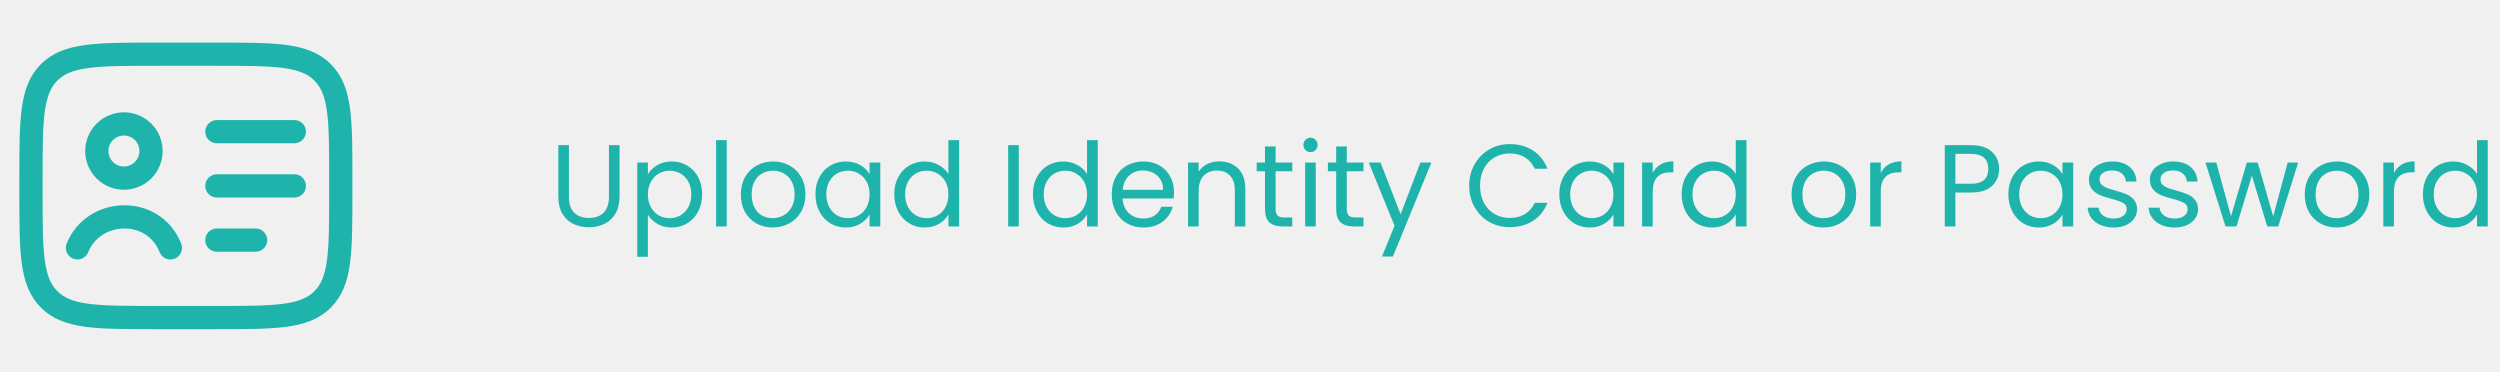
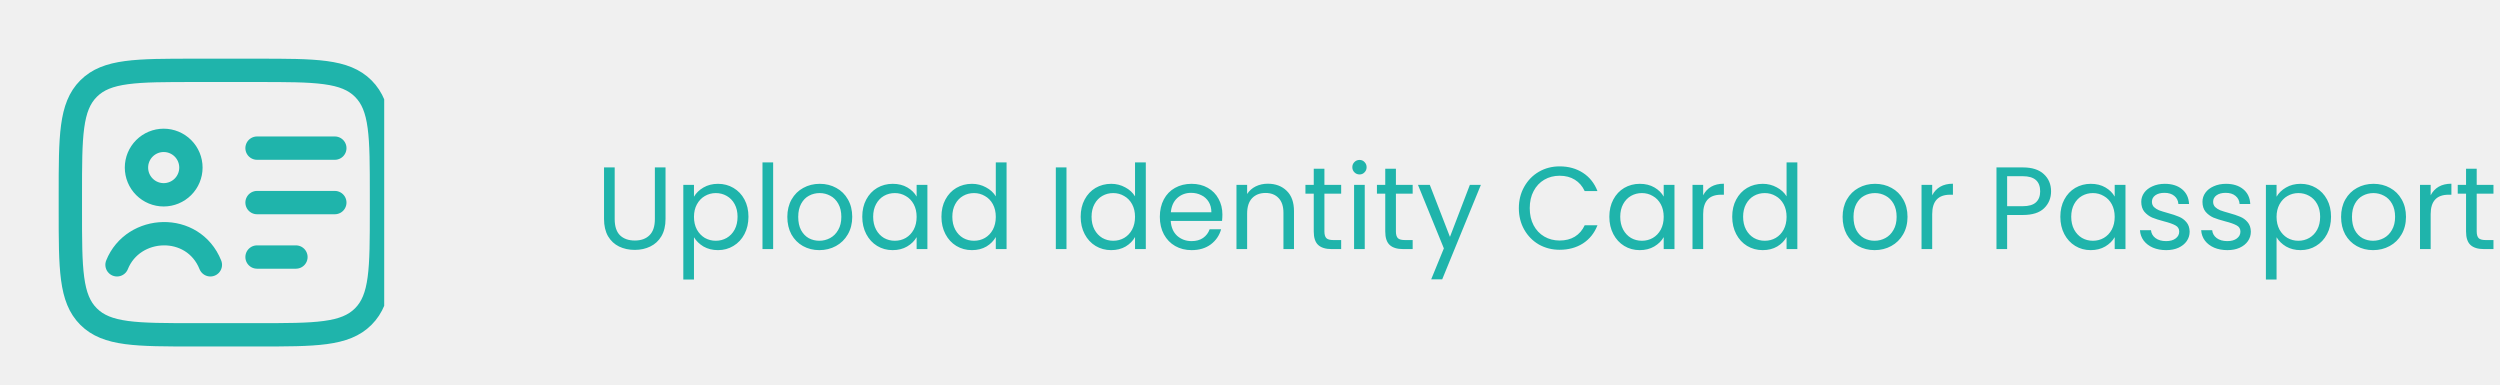
- <svg xmlns="http://www.w3.org/2000/svg" width="464" height="69" viewBox="0 0 464 69" fill="none">
-   <path d="M40.25 10.062H28.75C17.908 10.062 12.486 10.062 9.12 13.432C5.753 16.802 5.75 22.221 5.75 33.062V35.938C5.75 46.779 5.75 52.201 9.12 55.568C12.489 58.935 17.908 58.938 28.75 58.938H40.25C51.092 58.938 56.514 58.938 59.88 55.568C63.247 52.199 63.25 46.779 63.25 35.938V33.062C63.25 22.221 63.25 16.799 59.88 13.432C56.511 10.065 51.092 10.062 40.25 10.062Z" stroke="#1FB4AB" stroke-width="4.312" stroke-linecap="round" stroke-linejoin="round" />
-   <path d="M14.375 46C17.354 38.58 28.451 38.094 31.625 46M40.25 24.438H54.625M40.25 34.5H54.625M40.25 44.562H47.438M28.031 28.031C28.031 29.366 27.501 30.645 26.558 31.589C25.614 32.532 24.334 33.062 23 33.062C21.666 33.062 20.386 32.532 19.442 31.589C18.499 30.645 17.969 29.366 17.969 28.031C17.969 26.697 18.499 25.417 19.442 24.474C20.386 23.53 21.666 23 23 23C24.334 23 25.614 23.53 26.558 24.474C27.501 25.417 28.031 26.697 28.031 28.031Z" stroke="#1FB4AB" stroke-width="4.312" stroke-linecap="round" stroke-linejoin="round" />
-   <path d="M105.594 26.939V36.487C105.594 37.829 105.919 38.825 106.568 39.475C107.232 40.124 108.149 40.449 109.318 40.449C110.472 40.449 111.374 40.124 112.024 39.475C112.688 38.825 113.02 37.829 113.02 36.487V26.939H114.99V36.465C114.99 37.721 114.737 38.782 114.232 39.648C113.727 40.499 113.041 41.134 112.175 41.553C111.324 41.972 110.364 42.181 109.296 42.181C108.228 42.181 107.261 41.972 106.395 41.553C105.543 41.134 104.865 40.499 104.36 39.648C103.869 38.782 103.624 37.721 103.624 36.465V26.939H105.594ZM120.247 32.352C120.636 31.674 121.214 31.111 121.978 30.663C122.758 30.201 123.66 29.97 124.685 29.97C125.738 29.97 126.691 30.223 127.542 30.728C128.408 31.233 129.087 31.948 129.578 32.871C130.068 33.781 130.314 34.842 130.314 36.054C130.314 37.252 130.068 38.32 129.578 39.258C129.087 40.196 128.408 40.925 127.542 41.445C126.691 41.964 125.738 42.224 124.685 42.224C123.674 42.224 122.78 42 122 41.553C121.235 41.091 120.651 40.521 120.247 39.843V47.658H118.276V30.165H120.247V32.352ZM128.3 36.054C128.3 35.159 128.12 34.38 127.759 33.716C127.398 33.052 126.907 32.547 126.287 32.2C125.681 31.854 125.009 31.681 124.273 31.681C123.552 31.681 122.881 31.861 122.26 32.222C121.654 32.568 121.163 33.081 120.788 33.759C120.427 34.423 120.247 35.195 120.247 36.076C120.247 36.971 120.427 37.757 120.788 38.435C121.163 39.099 121.654 39.612 122.26 39.973C122.881 40.319 123.552 40.492 124.273 40.492C125.009 40.492 125.681 40.319 126.287 39.973C126.907 39.612 127.398 39.099 127.759 38.435C128.12 37.757 128.3 36.963 128.3 36.054ZM134.877 26.009V42.029H132.907V26.009H134.877ZM143.409 42.224C142.298 42.224 141.287 41.972 140.378 41.466C139.483 40.961 138.776 40.247 138.256 39.323C137.751 38.385 137.499 37.302 137.499 36.076C137.499 34.863 137.758 33.795 138.278 32.871C138.812 31.933 139.534 31.219 140.443 30.728C141.352 30.223 142.37 29.97 143.496 29.97C144.621 29.97 145.639 30.223 146.548 30.728C147.458 31.219 148.172 31.926 148.692 32.85C149.226 33.773 149.493 34.849 149.493 36.076C149.493 37.302 149.218 38.385 148.67 39.323C148.136 40.247 147.407 40.961 146.483 41.466C145.56 41.972 144.535 42.224 143.409 42.224ZM143.409 40.492C144.116 40.492 144.78 40.326 145.401 39.994C146.021 39.662 146.519 39.164 146.895 38.5C147.284 37.837 147.479 37.028 147.479 36.076C147.479 35.123 147.292 34.315 146.916 33.651C146.541 32.987 146.05 32.496 145.444 32.179C144.838 31.847 144.181 31.681 143.474 31.681C142.752 31.681 142.088 31.847 141.482 32.179C140.89 32.496 140.414 32.987 140.053 33.651C139.692 34.315 139.512 35.123 139.512 36.076C139.512 37.043 139.685 37.858 140.032 38.522C140.392 39.186 140.869 39.684 141.461 40.016C142.052 40.333 142.702 40.492 143.409 40.492ZM151.347 36.054C151.347 34.842 151.592 33.781 152.083 32.871C152.574 31.948 153.245 31.233 154.096 30.728C154.962 30.223 155.922 29.97 156.976 29.97C158.015 29.97 158.917 30.194 159.682 30.642C160.447 31.089 161.017 31.652 161.392 32.33V30.165H163.384V42.029H161.392V39.821C161.003 40.514 160.418 41.091 159.639 41.553C158.874 42 157.979 42.224 156.954 42.224C155.901 42.224 154.948 41.964 154.096 41.445C153.245 40.925 152.574 40.196 152.083 39.258C151.592 38.32 151.347 37.252 151.347 36.054ZM161.392 36.076C161.392 35.181 161.212 34.401 160.851 33.737C160.49 33.074 160 32.568 159.379 32.222C158.773 31.861 158.102 31.681 157.365 31.681C156.629 31.681 155.958 31.854 155.352 32.2C154.746 32.547 154.262 33.052 153.902 33.716C153.541 34.38 153.36 35.159 153.36 36.054C153.36 36.963 153.541 37.757 153.902 38.435C154.262 39.099 154.746 39.612 155.352 39.973C155.958 40.319 156.629 40.492 157.365 40.492C158.102 40.492 158.773 40.319 159.379 39.973C160 39.612 160.49 39.099 160.851 38.435C161.212 37.757 161.392 36.971 161.392 36.076ZM165.977 36.054C165.977 34.842 166.223 33.781 166.713 32.871C167.204 31.948 167.875 31.233 168.727 30.728C169.593 30.223 170.56 29.97 171.628 29.97C172.552 29.97 173.41 30.187 174.204 30.62C174.998 31.038 175.604 31.594 176.023 32.287V26.009H178.015V42.029H176.023V39.799C175.633 40.507 175.056 41.091 174.291 41.553C173.526 42 172.631 42.224 171.606 42.224C170.553 42.224 169.593 41.964 168.727 41.445C167.875 40.925 167.204 40.196 166.713 39.258C166.223 38.32 165.977 37.252 165.977 36.054ZM176.023 36.076C176.023 35.181 175.842 34.401 175.482 33.737C175.121 33.074 174.63 32.568 174.009 32.222C173.403 31.861 172.732 31.681 171.996 31.681C171.26 31.681 170.589 31.854 169.983 32.2C169.376 32.547 168.893 33.052 168.532 33.716C168.171 34.38 167.991 35.159 167.991 36.054C167.991 36.963 168.171 37.757 168.532 38.435C168.893 39.099 169.376 39.612 169.983 39.973C170.589 40.319 171.26 40.492 171.996 40.492C172.732 40.492 173.403 40.319 174.009 39.973C174.63 39.612 175.121 39.099 175.482 38.435C175.842 37.757 176.023 36.971 176.023 36.076ZM189.086 26.939V42.029H187.116V26.939H189.086ZM191.708 36.054C191.708 34.842 191.953 33.781 192.444 32.871C192.934 31.948 193.606 31.233 194.457 30.728C195.323 30.223 196.29 29.97 197.358 29.97C198.282 29.97 199.141 30.187 199.934 30.62C200.728 31.038 201.334 31.594 201.753 32.287V26.009H203.745V42.029H201.753V39.799C201.363 40.507 200.786 41.091 200.021 41.553C199.256 42 198.361 42.224 197.336 42.224C196.283 42.224 195.323 41.964 194.457 41.445C193.606 40.925 192.934 40.196 192.444 39.258C191.953 38.32 191.708 37.252 191.708 36.054ZM201.753 36.076C201.753 35.181 201.573 34.401 201.212 33.737C200.851 33.074 200.36 32.568 199.74 32.222C199.133 31.861 198.462 31.681 197.726 31.681C196.99 31.681 196.319 31.854 195.713 32.2C195.107 32.547 194.623 33.052 194.262 33.716C193.901 34.38 193.721 35.159 193.721 36.054C193.721 36.963 193.901 37.757 194.262 38.435C194.623 39.099 195.107 39.612 195.713 39.973C196.319 40.319 196.99 40.492 197.726 40.492C198.462 40.492 199.133 40.319 199.74 39.973C200.36 39.612 200.851 39.099 201.212 38.435C201.573 37.757 201.753 36.971 201.753 36.076ZM217.899 35.643C217.899 36.018 217.877 36.415 217.834 36.833H208.351C208.424 38.002 208.821 38.919 209.542 39.583C210.278 40.232 211.166 40.557 212.205 40.557C213.057 40.557 213.764 40.362 214.327 39.973C214.904 39.568 215.308 39.034 215.539 38.37H217.661C217.343 39.511 216.708 40.442 215.756 41.163C214.803 41.87 213.62 42.224 212.205 42.224C211.079 42.224 210.069 41.972 209.174 41.466C208.294 40.961 207.601 40.247 207.096 39.323C206.591 38.385 206.338 37.302 206.338 36.076C206.338 34.849 206.583 33.773 207.074 32.85C207.565 31.926 208.25 31.219 209.131 30.728C210.026 30.223 211.05 29.97 212.205 29.97C213.331 29.97 214.327 30.216 215.193 30.706C216.059 31.197 216.723 31.876 217.185 32.742C217.661 33.593 217.899 34.56 217.899 35.643ZM215.864 35.231C215.864 34.481 215.698 33.839 215.366 33.304C215.034 32.756 214.579 32.345 214.002 32.07C213.439 31.782 212.811 31.637 212.119 31.637C211.123 31.637 210.271 31.955 209.564 32.59C208.871 33.225 208.474 34.105 208.373 35.231H215.864ZM226.28 29.949C227.723 29.949 228.892 30.389 229.787 31.269C230.682 32.135 231.13 33.391 231.13 35.036V42.029H229.181V35.318C229.181 34.134 228.885 33.232 228.293 32.612C227.702 31.977 226.893 31.659 225.869 31.659C224.829 31.659 224 31.984 223.379 32.633C222.773 33.283 222.47 34.228 222.47 35.469V42.029H220.5V30.165H222.47V31.854C222.859 31.248 223.386 30.779 224.05 30.447C224.728 30.115 225.472 29.949 226.28 29.949ZM236.751 31.789V38.782C236.751 39.359 236.874 39.77 237.119 40.016C237.364 40.247 237.79 40.362 238.396 40.362H239.847V42.029H238.071C236.975 42.029 236.152 41.777 235.603 41.272C235.055 40.766 234.781 39.937 234.781 38.782V31.789H233.244V30.165H234.781V27.178H236.751V30.165H239.847V31.789H236.751ZM243.251 28.238C242.876 28.238 242.559 28.108 242.299 27.849C242.039 27.589 241.909 27.271 241.909 26.896C241.909 26.521 242.039 26.203 242.299 25.944C242.559 25.684 242.876 25.554 243.251 25.554C243.612 25.554 243.915 25.684 244.161 25.944C244.42 26.203 244.55 26.521 244.55 26.896C244.55 27.271 244.42 27.589 244.161 27.849C243.915 28.108 243.612 28.238 243.251 28.238ZM244.204 30.165V42.029H242.234V30.165H244.204ZM249.965 31.789V38.782C249.965 39.359 250.087 39.77 250.333 40.016C250.578 40.247 251.004 40.362 251.61 40.362H253.061V42.029H251.285C250.189 42.029 249.366 41.777 248.817 41.272C248.269 40.766 247.995 39.937 247.995 38.782V31.789H246.458V30.165H247.995V27.178H249.965V30.165H253.061V31.789H249.965ZM265.666 30.165L258.522 47.615H256.487L258.825 41.899L254.041 30.165H256.227L259.951 39.778L263.631 30.165H265.666ZM272.683 34.474C272.683 33.001 273.015 31.681 273.679 30.512C274.342 29.328 275.245 28.404 276.385 27.741C277.539 27.076 278.817 26.745 280.217 26.745C281.862 26.745 283.298 27.142 284.525 27.935C285.752 28.729 286.647 29.855 287.21 31.313H284.85C284.431 30.403 283.825 29.703 283.031 29.213C282.252 28.722 281.314 28.477 280.217 28.477C279.163 28.477 278.218 28.722 277.381 29.213C276.544 29.703 275.887 30.403 275.411 31.313C274.934 32.208 274.696 33.261 274.696 34.474C274.696 35.672 274.934 36.725 275.411 37.634C275.887 38.529 276.544 39.222 277.381 39.713C278.218 40.203 279.163 40.449 280.217 40.449C281.314 40.449 282.252 40.211 283.031 39.734C283.825 39.244 284.431 38.544 284.85 37.634H287.21C286.647 39.078 285.752 40.196 284.525 40.99C283.298 41.77 281.862 42.159 280.217 42.159C278.817 42.159 277.539 41.834 276.385 41.185C275.245 40.521 274.342 39.605 273.679 38.435C273.015 37.266 272.683 35.946 272.683 34.474ZM289.406 36.054C289.406 34.842 289.652 33.781 290.142 32.871C290.633 31.948 291.304 31.233 292.156 30.728C293.022 30.223 293.982 29.97 295.035 29.97C296.074 29.97 296.976 30.194 297.741 30.642C298.506 31.089 299.076 31.652 299.452 32.33V30.165H301.443V42.029H299.452V39.821C299.062 40.514 298.477 41.091 297.698 41.553C296.933 42 296.038 42.224 295.014 42.224C293.96 42.224 293.007 41.964 292.156 41.445C291.304 40.925 290.633 40.196 290.142 39.258C289.652 38.32 289.406 37.252 289.406 36.054ZM299.452 36.076C299.452 35.181 299.271 34.401 298.91 33.737C298.55 33.074 298.059 32.568 297.438 32.222C296.832 31.861 296.161 31.681 295.425 31.681C294.689 31.681 294.018 31.854 293.411 32.2C292.805 32.547 292.322 33.052 291.961 33.716C291.6 34.38 291.42 35.159 291.42 36.054C291.42 36.963 291.6 37.757 291.961 38.435C292.322 39.099 292.805 39.612 293.411 39.973C294.018 40.319 294.689 40.492 295.425 40.492C296.161 40.492 296.832 40.319 297.438 39.973C298.059 39.612 298.55 39.099 298.91 38.435C299.271 37.757 299.452 36.971 299.452 36.076ZM306.743 32.092C307.089 31.414 307.58 30.887 308.215 30.512C308.865 30.136 309.651 29.949 310.575 29.949V31.984H310.055C307.847 31.984 306.743 33.182 306.743 35.578V42.029H304.773V30.165H306.743V32.092ZM312.113 36.054C312.113 34.842 312.358 33.781 312.849 32.871C313.34 31.948 314.011 31.233 314.863 30.728C315.729 30.223 316.696 29.97 317.764 29.97C318.687 29.97 319.546 30.187 320.34 30.62C321.134 31.038 321.74 31.594 322.159 32.287V26.009H324.15V42.029H322.159V39.799C321.769 40.507 321.192 41.091 320.427 41.553C319.662 42 318.767 42.224 317.742 42.224C316.688 42.224 315.729 41.964 314.863 41.445C314.011 40.925 313.34 40.196 312.849 39.258C312.358 38.32 312.113 37.252 312.113 36.054ZM322.159 36.076C322.159 35.181 321.978 34.401 321.617 33.737C321.256 33.074 320.766 32.568 320.145 32.222C319.539 31.861 318.868 31.681 318.132 31.681C317.396 31.681 316.724 31.854 316.118 32.2C315.512 32.547 315.029 33.052 314.668 33.716C314.307 34.38 314.127 35.159 314.127 36.054C314.127 36.963 314.307 37.757 314.668 38.435C315.029 39.099 315.512 39.612 316.118 39.973C316.724 40.319 317.396 40.492 318.132 40.492C318.868 40.492 319.539 40.319 320.145 39.973C320.766 39.612 321.256 39.099 321.617 38.435C321.978 37.757 322.159 36.971 322.159 36.076ZM338.426 42.224C337.314 42.224 336.304 41.972 335.395 41.466C334.5 40.961 333.793 40.247 333.273 39.323C332.768 38.385 332.515 37.302 332.515 36.076C332.515 34.863 332.775 33.795 333.295 32.871C333.829 31.933 334.551 31.219 335.46 30.728C336.369 30.223 337.387 29.97 338.512 29.97C339.638 29.97 340.656 30.223 341.565 30.728C342.474 31.219 343.189 31.926 343.708 32.85C344.242 33.773 344.509 34.849 344.509 36.076C344.509 37.302 344.235 38.385 343.687 39.323C343.153 40.247 342.424 40.961 341.5 41.466C340.576 41.972 339.552 42.224 338.426 42.224ZM338.426 40.492C339.133 40.492 339.797 40.326 340.418 39.994C341.038 39.662 341.536 39.164 341.911 38.5C342.301 37.837 342.496 37.028 342.496 36.076C342.496 35.123 342.308 34.315 341.933 33.651C341.558 32.987 341.067 32.496 340.461 32.179C339.855 31.847 339.198 31.681 338.491 31.681C337.769 31.681 337.105 31.847 336.499 32.179C335.907 32.496 335.431 32.987 335.07 33.651C334.709 34.315 334.529 35.123 334.529 36.076C334.529 37.043 334.702 37.858 335.048 38.522C335.409 39.186 335.886 39.684 336.477 40.016C337.069 40.333 337.719 40.492 338.426 40.492ZM349.07 32.092C349.416 31.414 349.907 30.887 350.542 30.512C351.192 30.136 351.978 29.949 352.902 29.949V31.984H352.382C350.174 31.984 349.07 33.182 349.07 35.578V42.029H347.1V30.165H349.07V32.092ZM371.037 31.356C371.037 32.612 370.604 33.658 369.738 34.495C368.886 35.318 367.58 35.729 365.819 35.729H362.918V42.029H360.948V26.939H365.819C367.522 26.939 368.814 27.351 369.694 28.174C370.589 28.996 371.037 30.057 371.037 31.356ZM365.819 34.105C366.916 34.105 367.724 33.867 368.244 33.391C368.764 32.915 369.023 32.236 369.023 31.356C369.023 29.494 367.955 28.563 365.819 28.563H362.918V34.105H365.819ZM372.749 36.054C372.749 34.842 372.995 33.781 373.485 32.871C373.976 31.948 374.647 31.233 375.499 30.728C376.365 30.223 377.325 29.97 378.378 29.97C379.417 29.97 380.319 30.194 381.084 30.642C381.849 31.089 382.419 31.652 382.795 32.33V30.165H384.787V42.029H382.795V39.821C382.405 40.514 381.821 41.091 381.041 41.553C380.276 42 379.381 42.224 378.357 42.224C377.303 42.224 376.35 41.964 375.499 41.445C374.647 40.925 373.976 40.196 373.485 39.258C372.995 38.32 372.749 37.252 372.749 36.054ZM382.795 36.076C382.795 35.181 382.614 34.401 382.254 33.737C381.893 33.074 381.402 32.568 380.781 32.222C380.175 31.861 379.504 31.681 378.768 31.681C378.032 31.681 377.361 31.854 376.754 32.2C376.148 32.547 375.665 33.052 375.304 33.716C374.943 34.38 374.763 35.159 374.763 36.054C374.763 36.963 374.943 37.757 375.304 38.435C375.665 39.099 376.148 39.612 376.754 39.973C377.361 40.319 378.032 40.492 378.768 40.492C379.504 40.492 380.175 40.319 380.781 39.973C381.402 39.612 381.893 39.099 382.254 38.435C382.614 37.757 382.795 36.971 382.795 36.076ZM392.316 42.224C391.407 42.224 390.591 42.073 389.869 41.77C389.148 41.452 388.578 41.019 388.159 40.471C387.741 39.908 387.51 39.265 387.466 38.544H389.501C389.559 39.135 389.833 39.619 390.324 39.994C390.829 40.37 391.486 40.557 392.294 40.557C393.045 40.557 393.637 40.391 394.07 40.059C394.503 39.727 394.719 39.309 394.719 38.803C394.719 38.284 394.488 37.901 394.026 37.656C393.564 37.396 392.85 37.144 391.883 36.898C391.002 36.667 390.281 36.436 389.718 36.206C389.169 35.96 388.693 35.606 388.289 35.145C387.899 34.668 387.705 34.048 387.705 33.283C387.705 32.677 387.885 32.121 388.246 31.616C388.607 31.111 389.119 30.714 389.783 30.425C390.447 30.122 391.205 29.97 392.056 29.97C393.37 29.97 394.43 30.302 395.239 30.966C396.047 31.63 396.48 32.539 396.538 33.694H394.567C394.524 33.074 394.272 32.576 393.81 32.2C393.362 31.825 392.756 31.637 391.991 31.637C391.284 31.637 390.721 31.789 390.302 32.092C389.884 32.395 389.675 32.792 389.675 33.283C389.675 33.672 389.797 33.997 390.043 34.257C390.302 34.502 390.62 34.705 390.995 34.863C391.385 35.008 391.919 35.173 392.597 35.361C393.449 35.592 394.142 35.823 394.676 36.054C395.21 36.27 395.664 36.602 396.04 37.05C396.429 37.497 396.631 38.082 396.646 38.803C396.646 39.453 396.465 40.038 396.105 40.557C395.744 41.077 395.231 41.488 394.567 41.791C393.918 42.08 393.167 42.224 392.316 42.224ZM403.627 42.224C402.718 42.224 401.902 42.073 401.181 41.77C400.459 41.452 399.889 41.019 399.47 40.471C399.052 39.908 398.821 39.265 398.777 38.544H400.813C400.87 39.135 401.145 39.619 401.635 39.994C402.14 40.37 402.797 40.557 403.605 40.557C404.356 40.557 404.948 40.391 405.381 40.059C405.814 39.727 406.03 39.309 406.03 38.803C406.03 38.284 405.799 37.901 405.337 37.656C404.875 37.396 404.161 37.144 403.194 36.898C402.314 36.667 401.592 36.436 401.029 36.206C400.481 35.96 400.004 35.606 399.6 35.145C399.21 34.668 399.016 34.048 399.016 33.283C399.016 32.677 399.196 32.121 399.557 31.616C399.918 31.111 400.43 30.714 401.094 30.425C401.758 30.122 402.516 29.97 403.367 29.97C404.681 29.97 405.741 30.302 406.55 30.966C407.358 31.63 407.791 32.539 407.849 33.694H405.879C405.835 33.074 405.583 32.576 405.121 32.2C404.673 31.825 404.067 31.637 403.302 31.637C402.595 31.637 402.032 31.789 401.614 32.092C401.195 32.395 400.986 32.792 400.986 33.283C400.986 33.672 401.108 33.997 401.354 34.257C401.614 34.502 401.931 34.705 402.306 34.863C402.696 35.008 403.23 35.173 403.908 35.361C404.76 35.592 405.453 35.823 405.987 36.054C406.521 36.27 406.976 36.602 407.351 37.05C407.74 37.497 407.943 38.082 407.957 38.803C407.957 39.453 407.777 40.038 407.416 40.557C407.055 41.077 406.543 41.488 405.879 41.791C405.229 42.08 404.479 42.224 403.627 42.224ZM426.542 30.165L422.84 42.029H420.805L417.947 32.612L415.09 42.029H413.055L409.331 30.165H411.344L414.072 40.124L417.017 30.165H419.03L421.909 40.146L424.594 30.165H426.542ZM433.672 42.224C432.561 42.224 431.55 41.972 430.641 41.466C429.746 40.961 429.039 40.247 428.519 39.323C428.014 38.385 427.762 37.302 427.762 36.076C427.762 34.863 428.021 33.795 428.541 32.871C429.075 31.933 429.797 31.219 430.706 30.728C431.615 30.223 432.633 29.97 433.759 29.97C434.884 29.97 435.902 30.223 436.811 30.728C437.72 31.219 438.435 31.926 438.955 32.85C439.489 33.773 439.756 34.849 439.756 36.076C439.756 37.302 439.481 38.385 438.933 39.323C438.399 40.247 437.67 40.961 436.746 41.466C435.823 41.972 434.798 42.224 433.672 42.224ZM433.672 40.492C434.379 40.492 435.043 40.326 435.664 39.994C436.284 39.662 436.782 39.164 437.158 38.5C437.547 37.837 437.742 37.028 437.742 36.076C437.742 35.123 437.554 34.315 437.179 33.651C436.804 32.987 436.313 32.496 435.707 32.179C435.101 31.847 434.444 31.681 433.737 31.681C433.015 31.681 432.351 31.847 431.745 32.179C431.153 32.496 430.677 32.987 430.316 33.651C429.955 34.315 429.775 35.123 429.775 36.076C429.775 37.043 429.948 37.858 430.295 38.522C430.655 39.186 431.132 39.684 431.723 40.016C432.315 40.333 432.965 40.492 433.672 40.492ZM444.316 32.092C444.662 31.414 445.153 30.887 445.788 30.512C446.438 30.136 447.224 29.949 448.148 29.949V31.984H447.628C445.42 31.984 444.316 33.182 444.316 35.578V42.029H442.346V30.165H444.316V32.092ZM449.686 36.054C449.686 34.842 449.932 33.781 450.422 32.871C450.913 31.948 451.584 31.233 452.436 30.728C453.302 30.223 454.269 29.97 455.337 29.97C456.26 29.97 457.119 30.187 457.913 30.62C458.707 31.038 459.313 31.594 459.732 32.287V26.009H461.723V42.029H459.732V39.799C459.342 40.507 458.765 41.091 458 41.553C457.235 42 456.34 42.224 455.315 42.224C454.261 42.224 453.302 41.964 452.436 41.445C451.584 40.925 450.913 40.196 450.422 39.258C449.932 38.32 449.686 37.252 449.686 36.054ZM459.732 36.076C459.732 35.181 459.551 34.401 459.19 33.737C458.83 33.074 458.339 32.568 457.718 32.222C457.112 31.861 456.441 31.681 455.705 31.681C454.969 31.681 454.298 31.854 453.691 32.2C453.085 32.547 452.602 33.052 452.241 33.716C451.88 34.38 451.7 35.159 451.7 36.054C451.7 36.963 451.88 37.757 452.241 38.435C452.602 39.099 453.085 39.612 453.691 39.973C454.298 40.319 454.969 40.492 455.705 40.492C456.441 40.492 457.112 40.319 457.718 39.973C458.339 39.612 458.83 39.099 459.19 38.435C459.551 37.757 459.732 36.971 459.732 36.076Z" fill="#1FB4AB" />
+ <svg xmlns="http://www.w3.org/2000/svg" width="462" height="71" viewBox="0 0 462 71" fill="none">
+   <path d="M113.594 30.939V40.487C113.594 41.829 113.919 42.825 114.568 43.475C115.232 44.124 116.149 44.449 117.318 44.449C118.472 44.449 119.374 44.124 120.024 43.475C120.688 42.825 121.02 41.829 121.02 40.487V30.939H122.99V40.465C122.99 41.721 122.737 42.782 122.232 43.648C121.727 44.499 121.041 45.134 120.175 45.553C119.324 45.972 118.364 46.181 117.296 46.181C116.228 46.181 115.261 45.972 114.395 45.553C113.543 45.134 112.865 44.499 112.36 43.648C111.869 42.782 111.624 41.721 111.624 40.465V30.939H113.594ZM128.247 36.352C128.636 35.673 129.214 35.111 129.978 34.663C130.758 34.201 131.66 33.97 132.685 33.97C133.738 33.97 134.691 34.223 135.542 34.728C136.408 35.233 137.087 35.948 137.578 36.871C138.068 37.781 138.314 38.842 138.314 40.054C138.314 41.252 138.068 42.32 137.578 43.258C137.087 44.196 136.408 44.925 135.542 45.445C134.691 45.964 133.738 46.224 132.685 46.224C131.674 46.224 130.78 46 130 45.553C129.235 45.091 128.651 44.521 128.247 43.843V51.658H126.276V34.165H128.247V36.352ZM136.3 40.054C136.3 39.159 136.12 38.38 135.759 37.716C135.398 37.052 134.907 36.547 134.287 36.2C133.681 35.854 133.009 35.681 132.273 35.681C131.552 35.681 130.881 35.861 130.26 36.222C129.654 36.568 129.163 37.081 128.788 37.759C128.427 38.423 128.247 39.195 128.247 40.076C128.247 40.971 128.427 41.757 128.788 42.435C129.163 43.099 129.654 43.612 130.26 43.973C130.881 44.319 131.552 44.492 132.273 44.492C133.009 44.492 133.681 44.319 134.287 43.973C134.907 43.612 135.398 43.099 135.759 42.435C136.12 41.757 136.3 40.963 136.3 40.054ZM142.877 30.009V46.029H140.907V30.009H142.877ZM151.409 46.224C150.298 46.224 149.287 45.972 148.378 45.466C147.483 44.961 146.776 44.247 146.256 43.323C145.751 42.385 145.499 41.302 145.499 40.076C145.499 38.863 145.758 37.795 146.278 36.871C146.812 35.933 147.534 35.219 148.443 34.728C149.352 34.223 150.37 33.97 151.496 33.97C152.621 33.97 153.639 34.223 154.548 34.728C155.458 35.219 156.172 35.926 156.692 36.85C157.226 37.773 157.493 38.849 157.493 40.076C157.493 41.302 157.218 42.385 156.67 43.323C156.136 44.247 155.407 44.961 154.483 45.466C153.56 45.972 152.535 46.224 151.409 46.224ZM151.409 44.492C152.116 44.492 152.78 44.326 153.401 43.994C154.021 43.662 154.519 43.164 154.895 42.5C155.284 41.837 155.479 41.028 155.479 40.076C155.479 39.123 155.292 38.315 154.916 37.651C154.541 36.987 154.05 36.496 153.444 36.179C152.838 35.847 152.181 35.681 151.474 35.681C150.752 35.681 150.088 35.847 149.482 36.179C148.89 36.496 148.414 36.987 148.053 37.651C147.692 38.315 147.512 39.123 147.512 40.076C147.512 41.043 147.685 41.858 148.032 42.522C148.392 43.186 148.869 43.684 149.461 44.016C150.052 44.333 150.702 44.492 151.409 44.492ZM159.347 40.054C159.347 38.842 159.592 37.781 160.083 36.871C160.574 35.948 161.245 35.233 162.096 34.728C162.962 34.223 163.922 33.97 164.976 33.97C166.015 33.97 166.917 34.194 167.682 34.642C168.447 35.089 169.017 35.652 169.392 36.33V34.165H171.384V46.029H169.392V43.821C169.003 44.514 168.418 45.091 167.639 45.553C166.874 46 165.979 46.224 164.954 46.224C163.901 46.224 162.948 45.964 162.096 45.445C161.245 44.925 160.574 44.196 160.083 43.258C159.592 42.32 159.347 41.252 159.347 40.054ZM169.392 40.076C169.392 39.181 169.212 38.401 168.851 37.737C168.49 37.074 168 36.568 167.379 36.222C166.773 35.861 166.102 35.681 165.365 35.681C164.629 35.681 163.958 35.854 163.352 36.2C162.746 36.547 162.262 37.052 161.902 37.716C161.541 38.38 161.36 39.159 161.36 40.054C161.36 40.963 161.541 41.757 161.902 42.435C162.262 43.099 162.746 43.612 163.352 43.973C163.958 44.319 164.629 44.492 165.365 44.492C166.102 44.492 166.773 44.319 167.379 43.973C168 43.612 168.49 43.099 168.851 42.435C169.212 41.757 169.392 40.971 169.392 40.076ZM173.977 40.054C173.977 38.842 174.223 37.781 174.713 36.871C175.204 35.948 175.875 35.233 176.727 34.728C177.593 34.223 178.56 33.97 179.628 33.97C180.552 33.97 181.41 34.187 182.204 34.62C182.998 35.038 183.604 35.594 184.023 36.287V30.009H186.015V46.029H184.023V43.799C183.633 44.507 183.056 45.091 182.291 45.553C181.526 46 180.631 46.224 179.606 46.224C178.553 46.224 177.593 45.964 176.727 45.445C175.875 44.925 175.204 44.196 174.713 43.258C174.223 42.32 173.977 41.252 173.977 40.054ZM184.023 40.076C184.023 39.181 183.842 38.401 183.482 37.737C183.121 37.074 182.63 36.568 182.009 36.222C181.403 35.861 180.732 35.681 179.996 35.681C179.26 35.681 178.589 35.854 177.983 36.2C177.376 36.547 176.893 37.052 176.532 37.716C176.171 38.38 175.991 39.159 175.991 40.054C175.991 40.963 176.171 41.757 176.532 42.435C176.893 43.099 177.376 43.612 177.983 43.973C178.589 44.319 179.26 44.492 179.996 44.492C180.732 44.492 181.403 44.319 182.009 43.973C182.63 43.612 183.121 43.099 183.482 42.435C183.842 41.757 184.023 40.971 184.023 40.076ZM197.086 30.939V46.029H195.116V30.939H197.086ZM199.708 40.054C199.708 38.842 199.953 37.781 200.444 36.871C200.934 35.948 201.606 35.233 202.457 34.728C203.323 34.223 204.29 33.97 205.358 33.97C206.282 33.97 207.141 34.187 207.934 34.62C208.728 35.038 209.334 35.594 209.753 36.287V30.009H211.745V46.029H209.753V43.799C209.363 44.507 208.786 45.091 208.021 45.553C207.256 46 206.361 46.224 205.336 46.224C204.283 46.224 203.323 45.964 202.457 45.445C201.606 44.925 200.934 44.196 200.444 43.258C199.953 42.32 199.708 41.252 199.708 40.054ZM209.753 40.076C209.753 39.181 209.573 38.401 209.212 37.737C208.851 37.074 208.36 36.568 207.74 36.222C207.133 35.861 206.462 35.681 205.726 35.681C204.99 35.681 204.319 35.854 203.713 36.2C203.107 36.547 202.623 37.052 202.262 37.716C201.901 38.38 201.721 39.159 201.721 40.054C201.721 40.963 201.901 41.757 202.262 42.435C202.623 43.099 203.107 43.612 203.713 43.973C204.319 44.319 204.99 44.492 205.726 44.492C206.462 44.492 207.133 44.319 207.74 43.973C208.36 43.612 208.851 43.099 209.212 42.435C209.573 41.757 209.753 40.971 209.753 40.076ZM225.899 39.643C225.899 40.018 225.877 40.415 225.834 40.833H216.351C216.424 42.002 216.821 42.919 217.542 43.583C218.278 44.232 219.166 44.557 220.205 44.557C221.057 44.557 221.764 44.362 222.327 43.973C222.904 43.568 223.308 43.034 223.539 42.37H225.661C225.343 43.511 224.708 44.442 223.756 45.163C222.803 45.87 221.62 46.224 220.205 46.224C219.079 46.224 218.069 45.972 217.174 45.466C216.294 44.961 215.601 44.247 215.096 43.323C214.591 42.385 214.338 41.302 214.338 40.076C214.338 38.849 214.583 37.773 215.074 36.85C215.565 35.926 216.25 35.219 217.131 34.728C218.026 34.223 219.05 33.97 220.205 33.97C221.331 33.97 222.327 34.216 223.193 34.706C224.059 35.197 224.723 35.876 225.185 36.742C225.661 37.593 225.899 38.56 225.899 39.643ZM223.864 39.231C223.864 38.481 223.698 37.839 223.366 37.304C223.034 36.756 222.579 36.345 222.002 36.07C221.439 35.782 220.811 35.637 220.119 35.637C219.123 35.637 218.271 35.955 217.564 36.59C216.871 37.225 216.474 38.105 216.373 39.231H223.864ZM234.28 33.949C235.723 33.949 236.892 34.389 237.787 35.269C238.682 36.135 239.13 37.391 239.13 39.036V46.029H237.181V39.318C237.181 38.134 236.885 37.232 236.293 36.612C235.702 35.977 234.893 35.659 233.869 35.659C232.829 35.659 232 35.984 231.379 36.633C230.773 37.283 230.47 38.228 230.47 39.469V46.029H228.5V34.165H230.47V35.854C230.859 35.248 231.386 34.779 232.05 34.447C232.728 34.115 233.472 33.949 234.28 33.949ZM244.751 35.789V42.782C244.751 43.359 244.874 43.77 245.119 44.016C245.364 44.247 245.79 44.362 246.396 44.362H247.847V46.029H246.071C244.975 46.029 244.152 45.777 243.603 45.272C243.055 44.766 242.781 43.937 242.781 42.782V35.789H241.244V34.165H242.781V31.178H244.751V34.165H247.847V35.789H244.751ZM251.251 32.238C250.876 32.238 250.559 32.108 250.299 31.849C250.039 31.589 249.909 31.271 249.909 30.896C249.909 30.521 250.039 30.203 250.299 29.944C250.559 29.684 250.876 29.554 251.251 29.554C251.612 29.554 251.915 29.684 252.161 29.944C252.42 30.203 252.55 30.521 252.55 30.896C252.55 31.271 252.42 31.589 252.161 31.849C251.915 32.108 251.612 32.238 251.251 32.238ZM252.204 34.165V46.029H250.234V34.165H252.204ZM257.965 35.789V42.782C257.965 43.359 258.087 43.77 258.333 44.016C258.578 44.247 259.004 44.362 259.61 44.362H261.061V46.029H259.285C258.189 46.029 257.366 45.777 256.817 45.272C256.269 44.766 255.995 43.937 255.995 42.782V35.789H254.458V34.165H255.995V31.178H257.965V34.165H261.061V35.789H257.965ZM273.666 34.165L266.522 51.615H264.487L266.825 45.899L262.041 34.165H264.227L267.951 43.778L271.631 34.165H273.666ZM280.683 38.474C280.683 37.001 281.015 35.681 281.679 34.512C282.342 33.328 283.245 32.404 284.385 31.741C285.539 31.076 286.817 30.745 288.217 30.745C289.862 30.745 291.298 31.142 292.525 31.935C293.752 32.729 294.647 33.855 295.21 35.313H292.85C292.431 34.403 291.825 33.703 291.031 33.213C290.252 32.722 289.314 32.477 288.217 32.477C287.163 32.477 286.218 32.722 285.381 33.213C284.544 33.703 283.887 34.403 283.411 35.313C282.934 36.208 282.696 37.261 282.696 38.474C282.696 39.672 282.934 40.725 283.411 41.634C283.887 42.529 284.544 43.222 285.381 43.713C286.218 44.203 287.163 44.449 288.217 44.449C289.314 44.449 290.252 44.211 291.031 43.734C291.825 43.244 292.431 42.544 292.85 41.634H295.21C294.647 43.078 293.752 44.196 292.525 44.99C291.298 45.77 289.862 46.159 288.217 46.159C286.817 46.159 285.539 45.834 284.385 45.185C283.245 44.521 282.342 43.605 281.679 42.435C281.015 41.266 280.683 39.946 280.683 38.474ZM297.406 40.054C297.406 38.842 297.652 37.781 298.142 36.871C298.633 35.948 299.304 35.233 300.156 34.728C301.022 34.223 301.982 33.97 303.035 33.97C304.074 33.97 304.976 34.194 305.741 34.642C306.506 35.089 307.076 35.652 307.452 36.33V34.165H309.443V46.029H307.452V43.821C307.062 44.514 306.477 45.091 305.698 45.553C304.933 46 304.038 46.224 303.014 46.224C301.96 46.224 301.007 45.964 300.156 45.445C299.304 44.925 298.633 44.196 298.142 43.258C297.652 42.32 297.406 41.252 297.406 40.054ZM307.452 40.076C307.452 39.181 307.271 38.401 306.91 37.737C306.55 37.074 306.059 36.568 305.438 36.222C304.832 35.861 304.161 35.681 303.425 35.681C302.689 35.681 302.018 35.854 301.411 36.2C300.805 36.547 300.322 37.052 299.961 37.716C299.6 38.38 299.42 39.159 299.42 40.054C299.42 40.963 299.6 41.757 299.961 42.435C300.322 43.099 300.805 43.612 301.411 43.973C302.018 44.319 302.689 44.492 303.425 44.492C304.161 44.492 304.832 44.319 305.438 43.973C306.059 43.612 306.55 43.099 306.91 42.435C307.271 41.757 307.452 40.971 307.452 40.076ZM314.743 36.092C315.089 35.414 315.58 34.887 316.215 34.512C316.865 34.136 317.651 33.949 318.575 33.949V35.984H318.055C315.847 35.984 314.743 37.182 314.743 39.578V46.029H312.773V34.165H314.743V36.092ZM320.113 40.054C320.113 38.842 320.358 37.781 320.849 36.871C321.34 35.948 322.011 35.233 322.863 34.728C323.729 34.223 324.696 33.97 325.764 33.97C326.687 33.97 327.546 34.187 328.34 34.62C329.134 35.038 329.74 35.594 330.159 36.287V30.009H332.15V46.029H330.159V43.799C329.769 44.507 329.192 45.091 328.427 45.553C327.662 46 326.767 46.224 325.742 46.224C324.688 46.224 323.729 45.964 322.863 45.445C322.011 44.925 321.34 44.196 320.849 43.258C320.358 42.32 320.113 41.252 320.113 40.054ZM330.159 40.076C330.159 39.181 329.978 38.401 329.617 37.737C329.256 37.074 328.766 36.568 328.145 36.222C327.539 35.861 326.868 35.681 326.132 35.681C325.396 35.681 324.724 35.854 324.118 36.2C323.512 36.547 323.029 37.052 322.668 37.716C322.307 38.38 322.127 39.159 322.127 40.054C322.127 40.963 322.307 41.757 322.668 42.435C323.029 43.099 323.512 43.612 324.118 43.973C324.724 44.319 325.396 44.492 326.132 44.492C326.868 44.492 327.539 44.319 328.145 43.973C328.766 43.612 329.256 43.099 329.617 42.435C329.978 41.757 330.159 40.971 330.159 40.076ZM346.426 46.224C345.314 46.224 344.304 45.972 343.395 45.466C342.5 44.961 341.793 44.247 341.273 43.323C340.768 42.385 340.515 41.302 340.515 40.076C340.515 38.863 340.775 37.795 341.295 36.871C341.829 35.933 342.551 35.219 343.46 34.728C344.369 34.223 345.387 33.97 346.512 33.97C347.638 33.97 348.656 34.223 349.565 34.728C350.474 35.219 351.189 35.926 351.708 36.85C352.242 37.773 352.509 38.849 352.509 40.076C352.509 41.302 352.235 42.385 351.687 43.323C351.153 44.247 350.424 44.961 349.5 45.466C348.576 45.972 347.552 46.224 346.426 46.224ZM346.426 44.492C347.133 44.492 347.797 44.326 348.418 43.994C349.038 43.662 349.536 43.164 349.911 42.5C350.301 41.837 350.496 41.028 350.496 40.076C350.496 39.123 350.308 38.315 349.933 37.651C349.558 36.987 349.067 36.496 348.461 36.179C347.855 35.847 347.198 35.681 346.491 35.681C345.769 35.681 345.105 35.847 344.499 36.179C343.907 36.496 343.431 36.987 343.07 37.651C342.709 38.315 342.529 39.123 342.529 40.076C342.529 41.043 342.702 41.858 343.048 42.522C343.409 43.186 343.886 43.684 344.477 44.016C345.069 44.333 345.719 44.492 346.426 44.492ZM357.07 36.092C357.416 35.414 357.907 34.887 358.542 34.512C359.192 34.136 359.978 33.949 360.902 33.949V35.984H360.382C358.174 35.984 357.07 37.182 357.07 39.578V46.029H355.1V34.165H357.07V36.092ZM379.037 35.356C379.037 36.612 378.604 37.658 377.738 38.495C376.886 39.318 375.58 39.729 373.819 39.729H370.918V46.029H368.948V30.939H373.819C375.522 30.939 376.814 31.351 377.694 32.173C378.589 32.996 379.037 34.057 379.037 35.356ZM373.819 38.105C374.916 38.105 375.724 37.867 376.244 37.391C376.764 36.915 377.023 36.236 377.023 35.356C377.023 33.494 375.955 32.563 373.819 32.563H370.918V38.105H373.819ZM380.749 40.054C380.749 38.842 380.995 37.781 381.485 36.871C381.976 35.948 382.647 35.233 383.499 34.728C384.365 34.223 385.325 33.97 386.378 33.97C387.417 33.97 388.319 34.194 389.084 34.642C389.849 35.089 390.419 35.652 390.795 36.33V34.165H392.787V46.029H390.795V43.821C390.405 44.514 389.821 45.091 389.041 45.553C388.276 46 387.381 46.224 386.357 46.224C385.303 46.224 384.35 45.964 383.499 45.445C382.647 44.925 381.976 44.196 381.485 43.258C380.995 42.32 380.749 41.252 380.749 40.054ZM390.795 40.076C390.795 39.181 390.614 38.401 390.254 37.737C389.893 37.074 389.402 36.568 388.781 36.222C388.175 35.861 387.504 35.681 386.768 35.681C386.032 35.681 385.361 35.854 384.754 36.2C384.148 36.547 383.665 37.052 383.304 37.716C382.943 38.38 382.763 39.159 382.763 40.054C382.763 40.963 382.943 41.757 383.304 42.435C383.665 43.099 384.148 43.612 384.754 43.973C385.361 44.319 386.032 44.492 386.768 44.492C387.504 44.492 388.175 44.319 388.781 43.973C389.402 43.612 389.893 43.099 390.254 42.435C390.614 41.757 390.795 40.971 390.795 40.076ZM400.316 46.224C399.407 46.224 398.591 46.073 397.869 45.77C397.148 45.452 396.578 45.019 396.159 44.471C395.741 43.908 395.51 43.265 395.466 42.544H397.501C397.559 43.135 397.833 43.619 398.324 43.994C398.829 44.37 399.486 44.557 400.294 44.557C401.045 44.557 401.637 44.391 402.07 44.059C402.503 43.727 402.719 43.309 402.719 42.803C402.719 42.284 402.488 41.901 402.026 41.656C401.564 41.396 400.85 41.144 399.883 40.898C399.002 40.667 398.281 40.436 397.718 40.206C397.169 39.96 396.693 39.606 396.289 39.145C395.899 38.668 395.705 38.048 395.705 37.283C395.705 36.677 395.885 36.121 396.246 35.616C396.607 35.111 397.119 34.714 397.783 34.425C398.447 34.122 399.205 33.97 400.056 33.97C401.37 33.97 402.43 34.302 403.239 34.966C404.047 35.63 404.48 36.539 404.538 37.694H402.567C402.524 37.074 402.272 36.576 401.81 36.2C401.362 35.825 400.756 35.637 399.991 35.637C399.284 35.637 398.721 35.789 398.302 36.092C397.884 36.395 397.675 36.792 397.675 37.283C397.675 37.672 397.797 37.997 398.043 38.257C398.302 38.502 398.62 38.705 398.995 38.863C399.385 39.008 399.919 39.173 400.597 39.361C401.449 39.592 402.142 39.823 402.676 40.054C403.21 40.27 403.664 40.602 404.04 41.05C404.429 41.497 404.631 42.082 404.646 42.803C404.646 43.453 404.465 44.038 404.105 44.557C403.744 45.077 403.231 45.488 402.567 45.791C401.918 46.08 401.167 46.224 400.316 46.224ZM411.627 46.224C410.718 46.224 409.902 46.073 409.181 45.77C408.459 45.452 407.889 45.019 407.47 44.471C407.052 43.908 406.821 43.265 406.777 42.544H408.813C408.87 43.135 409.145 43.619 409.635 43.994C410.14 44.37 410.797 44.557 411.605 44.557C412.356 44.557 412.948 44.391 413.381 44.059C413.814 43.727 414.03 43.309 414.03 42.803C414.03 42.284 413.799 41.901 413.337 41.656C412.875 41.396 412.161 41.144 411.194 40.898C410.314 40.667 409.592 40.436 409.029 40.206C408.481 39.96 408.004 39.606 407.6 39.145C407.21 38.668 407.016 38.048 407.016 37.283C407.016 36.677 407.196 36.121 407.557 35.616C407.918 35.111 408.43 34.714 409.094 34.425C409.758 34.122 410.516 33.97 411.367 33.97C412.681 33.97 413.741 34.302 414.55 34.966C415.358 35.63 415.791 36.539 415.849 37.694H413.879C413.835 37.074 413.583 36.576 413.121 36.2C412.673 35.825 412.067 35.637 411.302 35.637C410.595 35.637 410.032 35.789 409.614 36.092C409.195 36.395 408.986 36.792 408.986 37.283C408.986 37.672 409.108 37.997 409.354 38.257C409.614 38.502 409.931 38.705 410.306 38.863C410.696 39.008 411.23 39.173 411.908 39.361C412.76 39.592 413.453 39.823 413.987 40.054C414.521 40.27 414.976 40.602 415.351 41.05C415.74 41.497 415.943 42.082 415.957 42.803C415.957 43.453 415.777 44.038 415.416 44.557C415.055 45.077 414.543 45.488 413.879 45.791C413.229 46.08 412.479 46.224 411.627 46.224ZM420.708 36.352C421.098 35.673 421.675 35.111 422.44 34.663C423.22 34.201 424.122 33.97 425.146 33.97C426.2 33.97 427.153 34.223 428.004 34.728C428.87 35.233 429.549 35.948 430.039 36.871C430.53 37.781 430.775 38.842 430.775 40.054C430.775 41.252 430.53 42.32 430.039 43.258C429.549 44.196 428.87 44.925 428.004 45.445C427.153 45.964 426.2 46.224 425.146 46.224C424.136 46.224 423.241 46 422.462 45.553C421.697 45.091 421.112 44.521 420.708 43.843V51.658H418.738V34.165H420.708V36.352ZM428.762 40.054C428.762 39.159 428.582 38.38 428.221 37.716C427.86 37.052 427.369 36.547 426.749 36.2C426.142 35.854 425.471 35.681 424.735 35.681C424.013 35.681 423.342 35.861 422.722 36.222C422.115 36.568 421.625 37.081 421.25 37.759C420.889 38.423 420.708 39.195 420.708 40.076C420.708 40.971 420.889 41.757 421.25 42.435C421.625 43.099 422.115 43.612 422.722 43.973C423.342 44.319 424.013 44.492 424.735 44.492C425.471 44.492 426.142 44.319 426.749 43.973C427.369 43.612 427.86 43.099 428.221 42.435C428.582 41.757 428.762 40.963 428.762 40.054ZM438.543 46.224C437.432 46.224 436.421 45.972 435.512 45.466C434.617 44.961 433.91 44.247 433.39 43.323C432.885 42.385 432.633 41.302 432.633 40.076C432.633 38.863 432.892 37.795 433.412 36.871C433.946 35.933 434.668 35.219 435.577 34.728C436.486 34.223 437.504 33.97 438.629 33.97C439.755 33.97 440.773 34.223 441.682 34.728C442.591 35.219 443.306 35.926 443.825 36.85C444.359 37.773 444.626 38.849 444.626 40.076C444.626 41.302 444.352 42.385 443.804 43.323C443.27 44.247 442.541 44.961 441.617 45.466C440.693 45.972 439.669 46.224 438.543 46.224ZM438.543 44.492C439.25 44.492 439.914 44.326 440.535 43.994C441.155 43.662 441.653 43.164 442.028 42.5C442.418 41.837 442.613 41.028 442.613 40.076C442.613 39.123 442.425 38.315 442.05 37.651C441.675 36.987 441.184 36.496 440.578 36.179C439.972 35.847 439.315 35.681 438.608 35.681C437.886 35.681 437.222 35.847 436.616 36.179C436.024 36.496 435.548 36.987 435.187 37.651C434.826 38.315 434.646 39.123 434.646 40.076C434.646 41.043 434.819 41.858 435.166 42.522C435.526 43.186 436.003 43.684 436.594 44.016C437.186 44.333 437.836 44.492 438.543 44.492ZM449.187 36.092C449.533 35.414 450.024 34.887 450.659 34.512C451.309 34.136 452.095 33.949 453.019 33.949V35.984H452.499C450.291 35.984 449.187 37.182 449.187 39.578V46.029H447.217V34.165H449.187V36.092ZM457.696 35.789V42.782C457.696 43.359 457.819 43.77 458.064 44.016C458.31 44.247 458.735 44.362 459.342 44.362H460.792V46.029H459.017C457.92 46.029 457.097 45.777 456.549 45.272C456 44.766 455.726 43.937 455.726 42.782V35.789H454.189V34.165H455.726V31.178H457.696V34.165H460.792V35.789H457.696Z" fill="#1FB4AB" />
+   <g clip-path="url(#clip0_271_128)">
+     <path d="M47.5 13H36C25.158 13 19.736 13 16.369 16.369C13.003 19.739 13 25.158 13 36V38.875C13 49.717 13 55.139 16.369 58.505C19.739 61.872 25.158 61.875 36 61.875H47.5C58.342 61.875 63.764 61.875 67.13 58.505C70.497 55.136 70.5 49.717 70.5 38.875V36C70.5 25.158 70.5 19.736 67.13 16.369C63.761 13.003 58.342 13 47.5 13Z" stroke="#1FB4AB" stroke-width="4.312" stroke-linecap="round" stroke-linejoin="round" />
+     <path d="M21.625 48.938C24.604 41.517 35.701 41.031 38.875 48.938M47.5 27.375H61.875M47.5 37.438H61.875M47.5 47.5H54.688M35.281 30.969C35.281 32.303 34.751 33.583 33.808 34.526C32.864 35.47 31.584 36 30.25 36C28.916 36 27.636 35.47 26.692 34.526C25.749 33.583 25.219 32.303 25.219 30.969C25.219 29.634 25.749 28.355 26.692 27.411C27.636 26.468 28.916 25.938 30.25 25.938C31.584 25.938 32.864 26.468 33.808 27.411C34.751 28.355 35.281 29.634 35.281 30.969Z" stroke="#1FB4AB" stroke-width="4.312" stroke-linecap="round" stroke-linejoin="round" />
+   </g>
+   <defs>
+     <clipPath id="clip0_271_128">
+       <rect width="71" height="71" fill="white" />
+     </clipPath>
+   </defs>
</svg>
